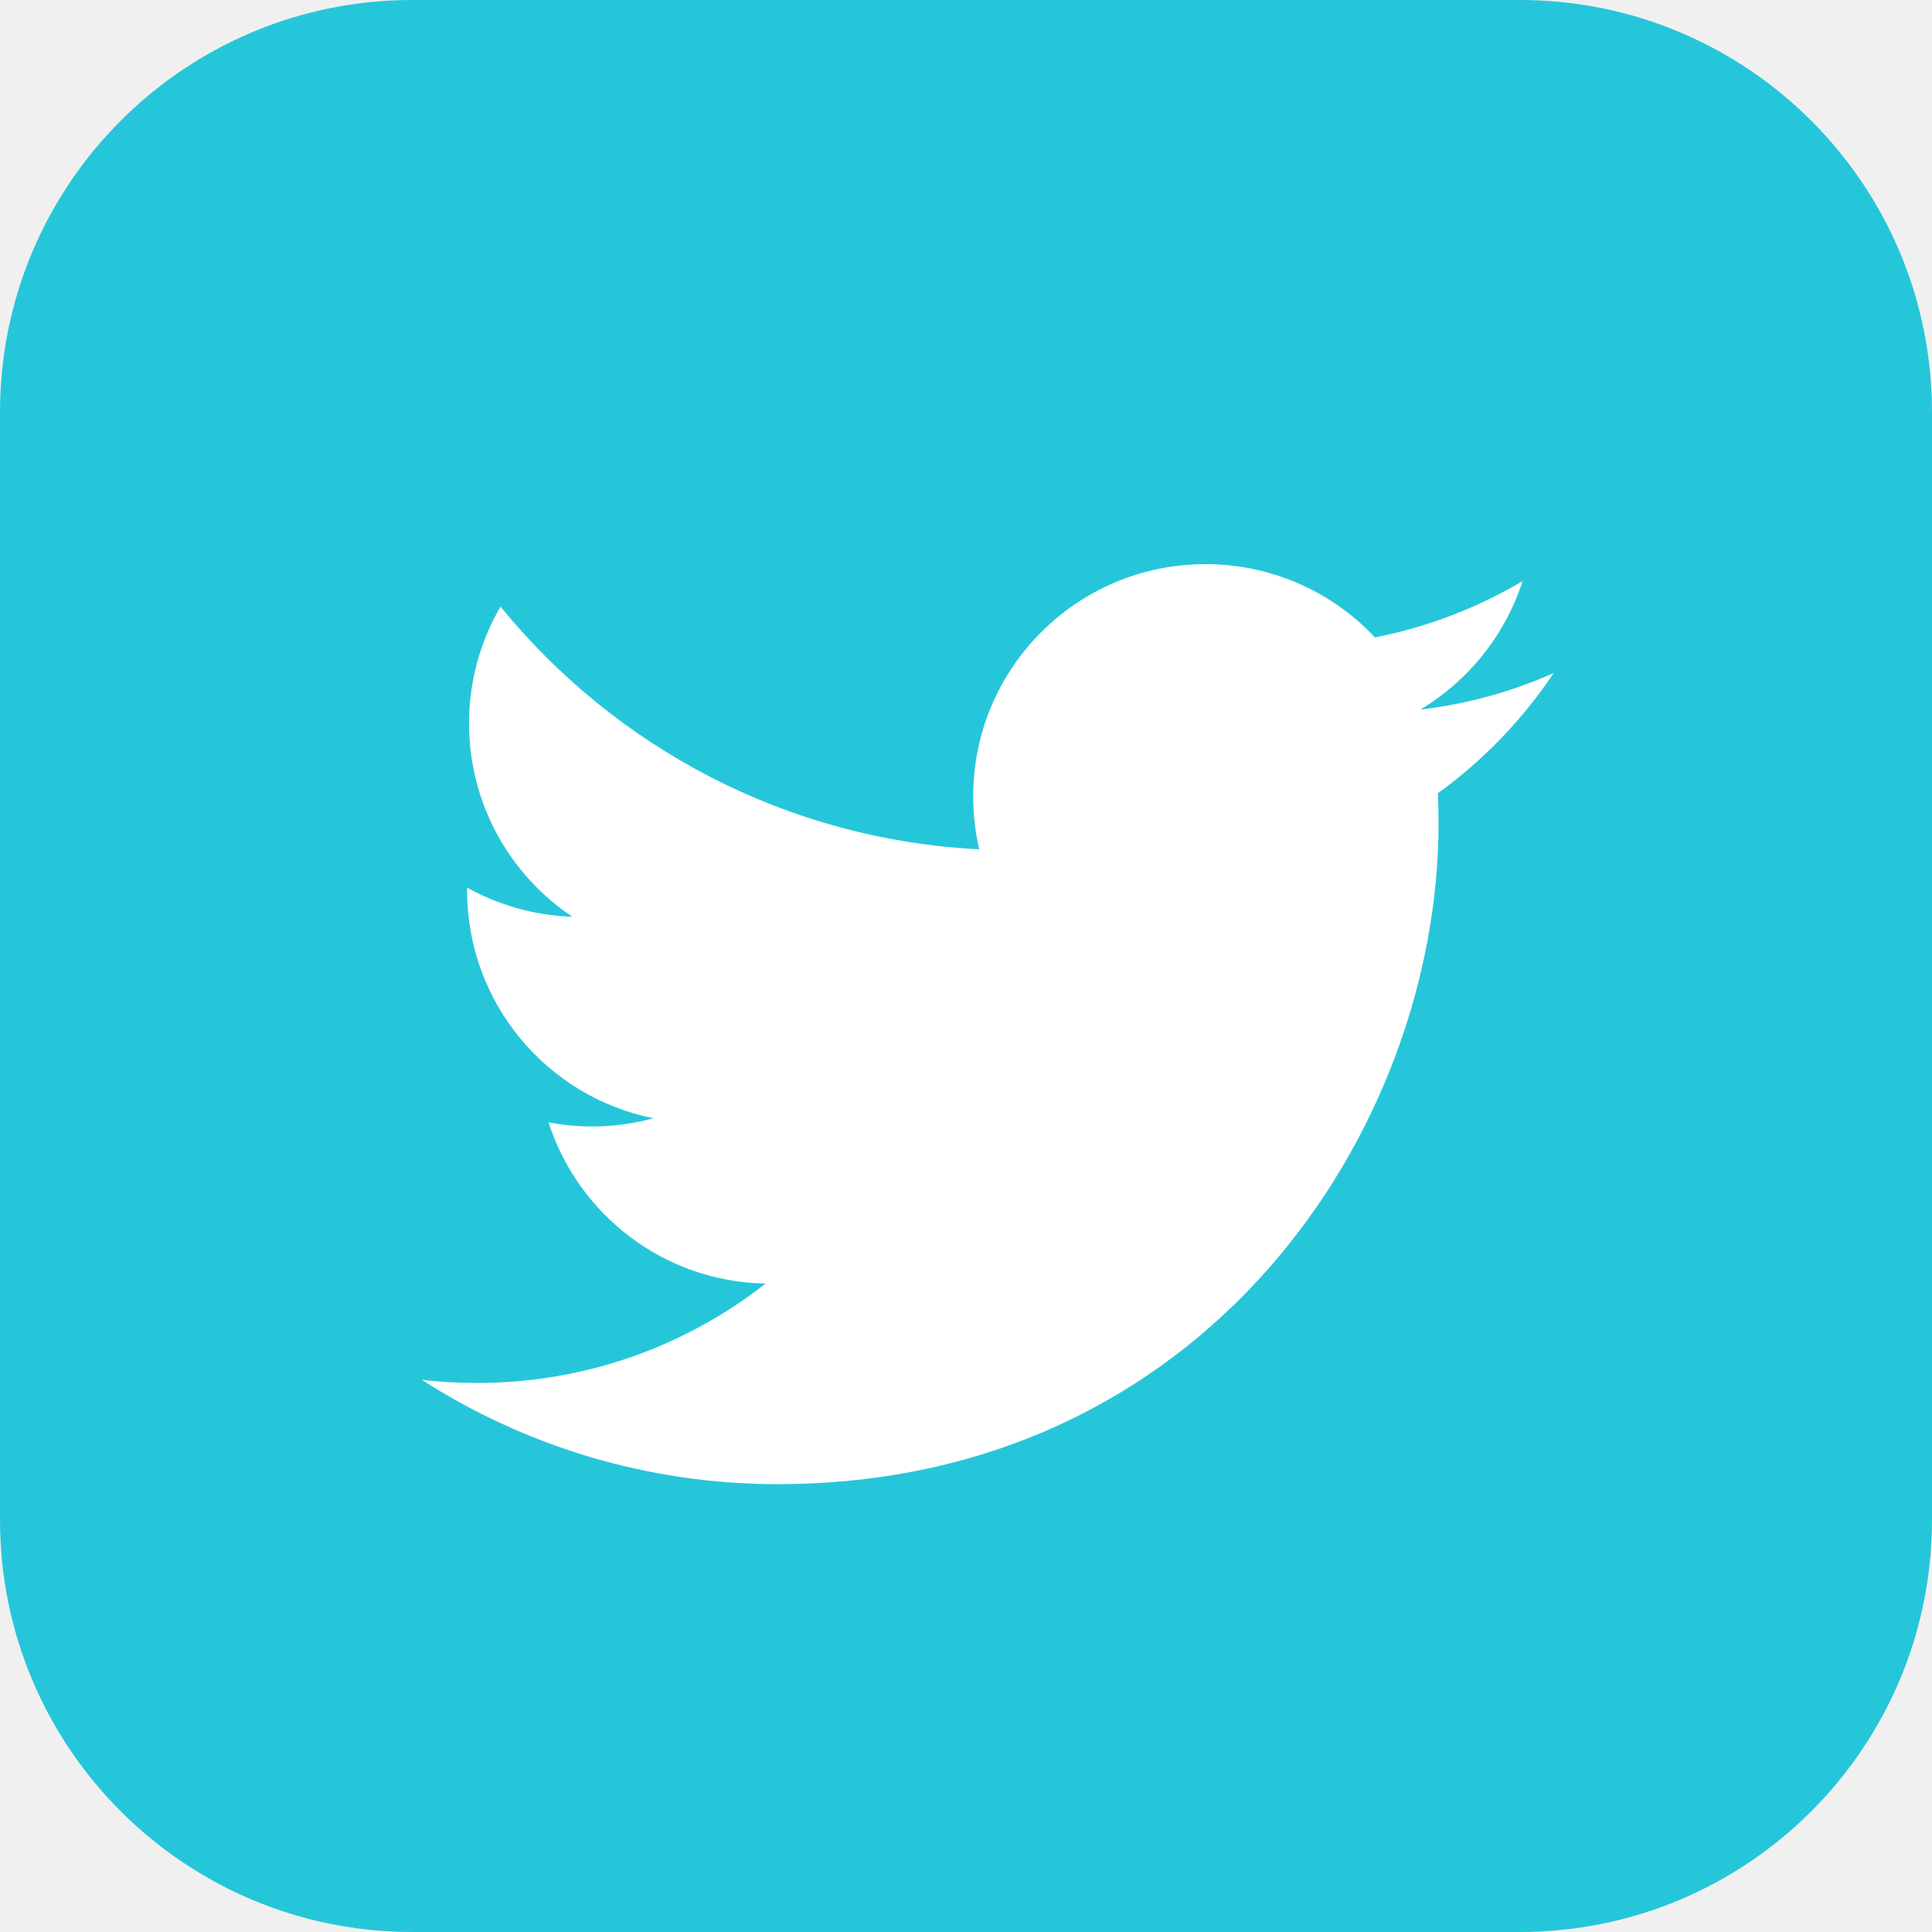
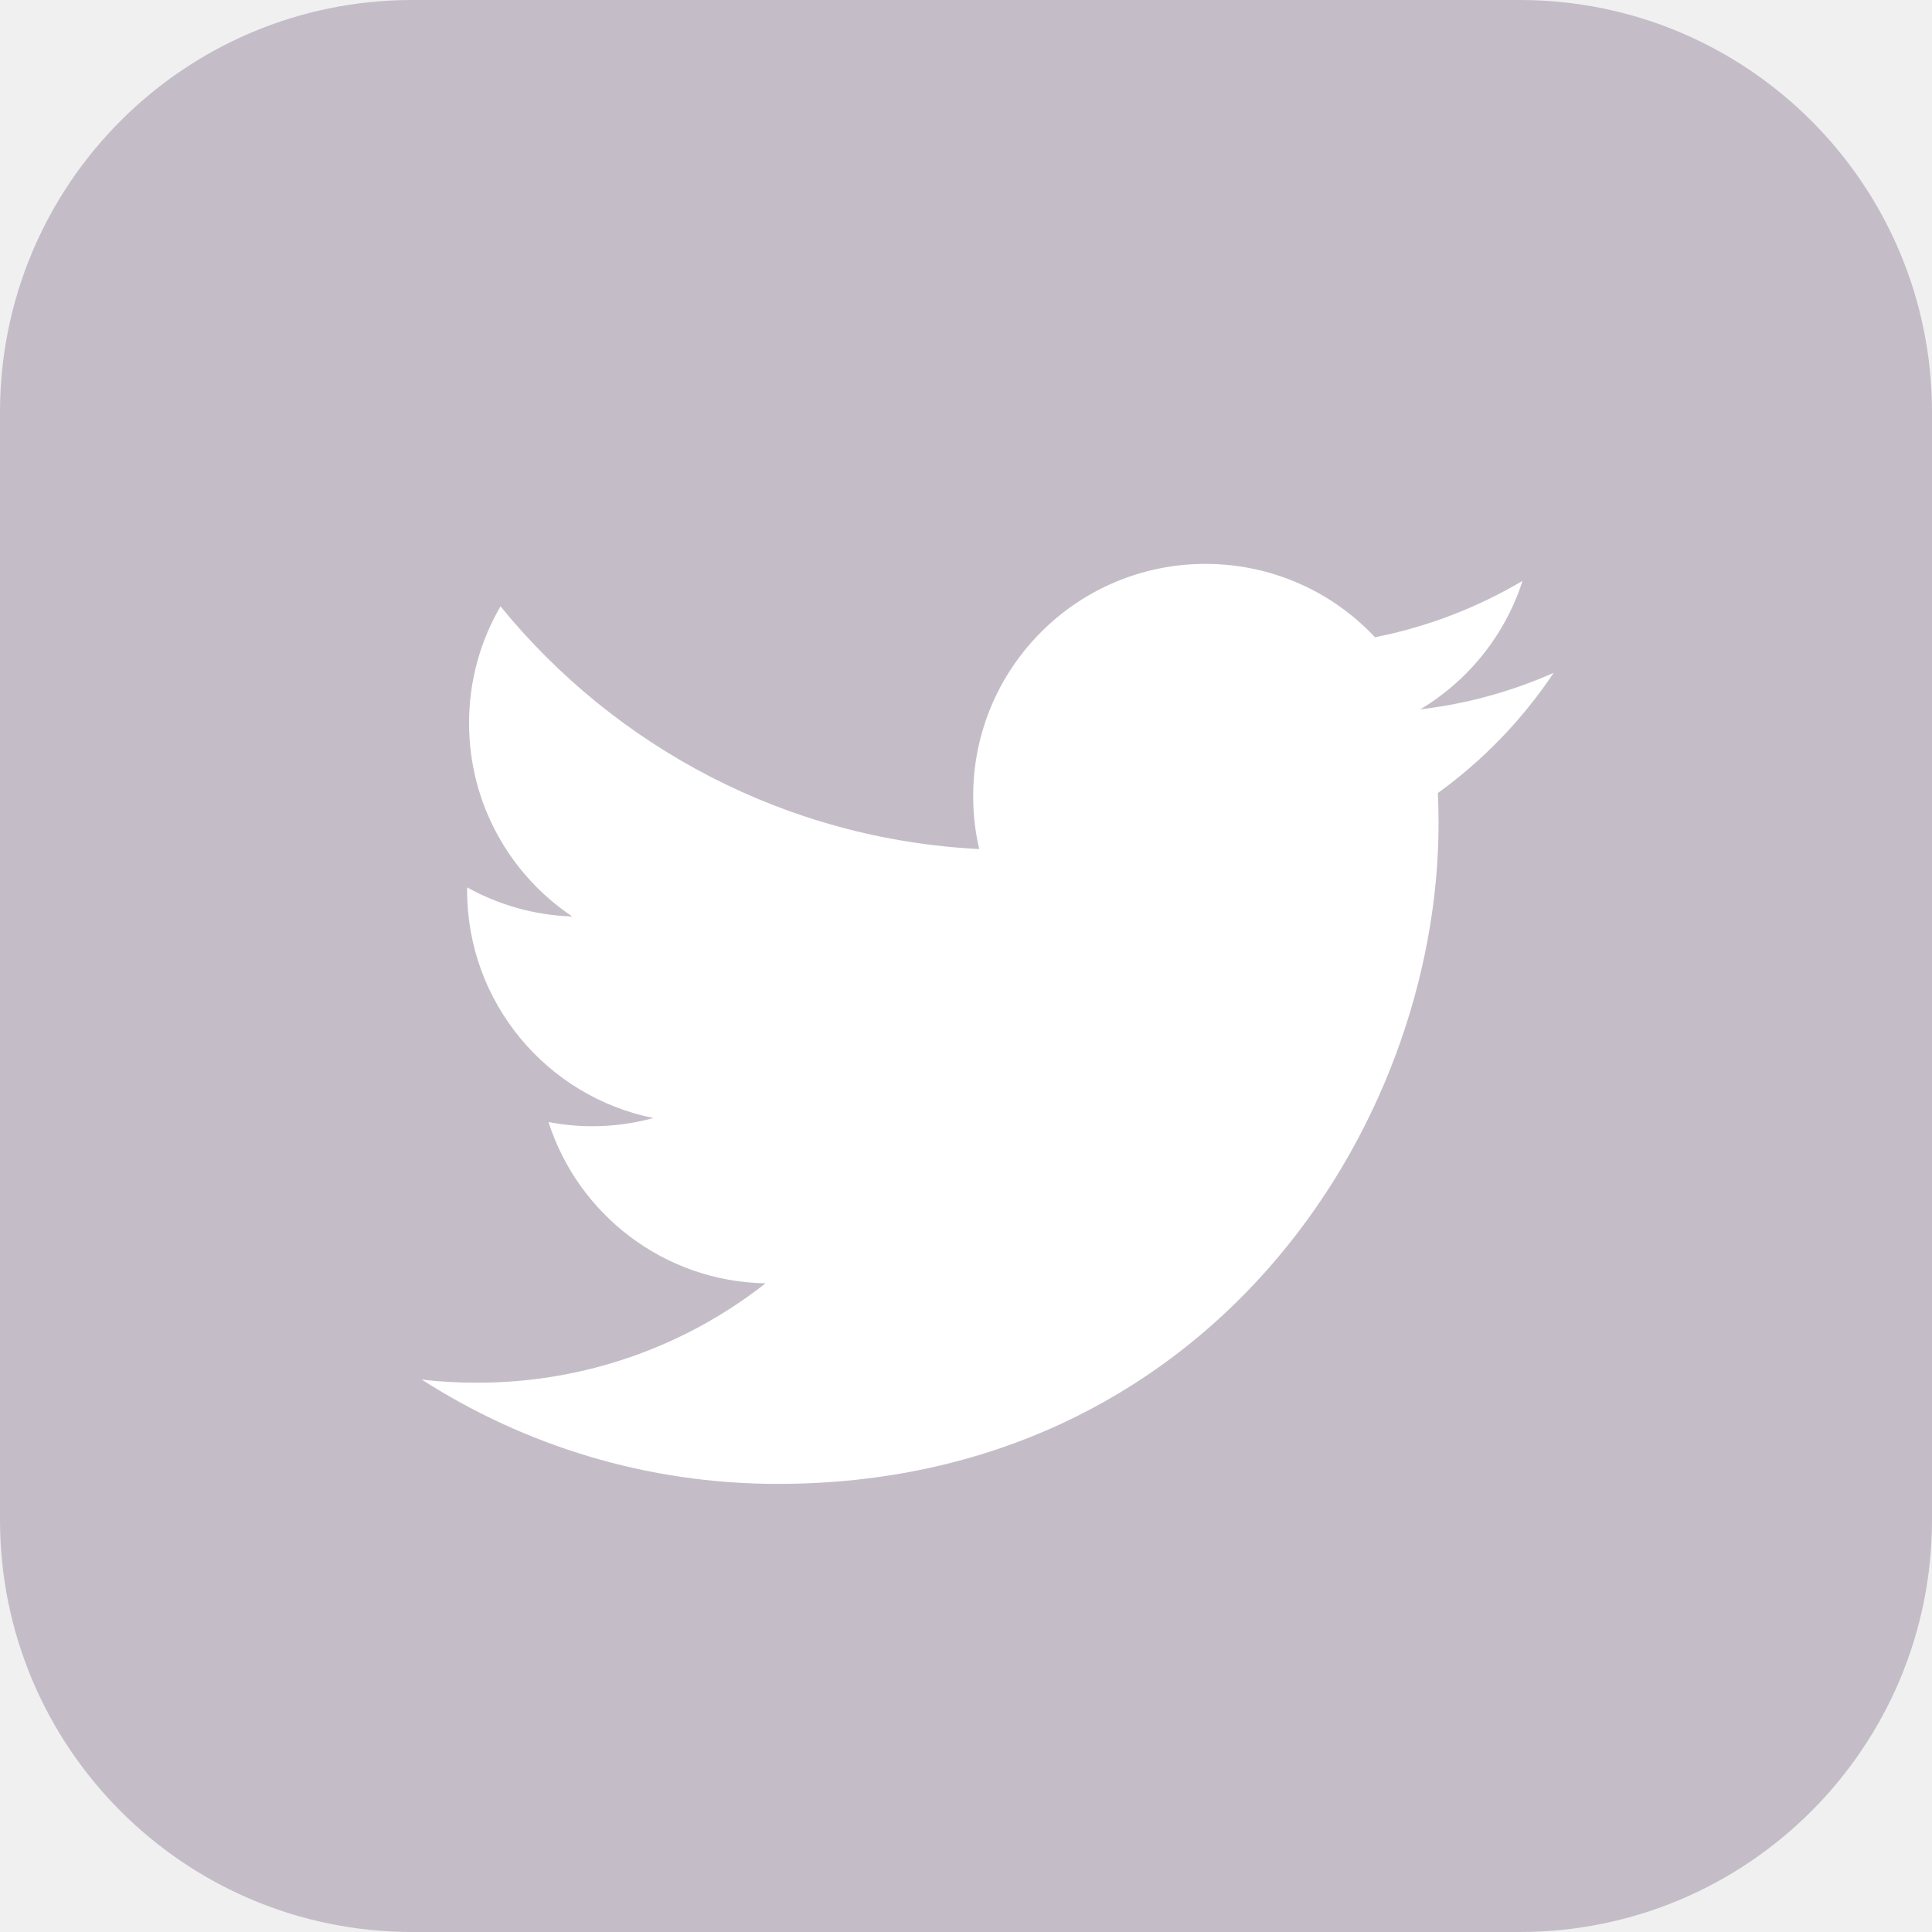
<svg xmlns="http://www.w3.org/2000/svg" width="32" height="32" viewBox="0 0 32 32" fill="none">
-   <g clip-path="url(#clip0_12_11250)">
-     <path d="M25.173 0H6.827C3.056 0 0 3.056 0 6.827V25.173C0 28.944 3.056 32 6.827 32H25.173C28.944 32 32 28.944 32 25.173V6.827C32 3.056 28.944 0 25.173 0Z" fill="#26C6DA" />
-     <path fill-rule="evenodd" clip-rule="evenodd" d="M25.734 11.148C25.045 11.454 24.303 11.661 23.525 11.753C24.32 11.277 24.929 10.523 25.218 9.625C24.474 10.065 23.65 10.386 22.774 10.558C22.073 9.81 21.072 9.344 19.966 9.344C17.841 9.344 16.119 11.067 16.119 13.19C16.119 13.491 16.153 13.786 16.219 14.067C13.022 13.906 10.187 12.375 8.29 10.047C7.958 10.616 7.769 11.277 7.769 11.981C7.769 13.316 8.448 14.494 9.479 15.184C8.849 15.164 8.256 14.99 7.737 14.702C7.737 14.719 7.737 14.734 7.737 14.751C7.737 16.614 9.063 18.169 10.823 18.522C10.501 18.61 10.16 18.658 9.81 18.658C9.562 18.658 9.321 18.634 9.085 18.589C9.576 20.117 10.996 21.23 12.68 21.26C11.363 22.293 9.705 22.906 7.902 22.906C7.591 22.906 7.284 22.89 6.984 22.853C8.686 23.945 10.708 24.582 12.88 24.582C19.956 24.582 23.827 18.719 23.827 13.636C23.827 13.469 23.822 13.304 23.816 13.139C24.567 12.596 25.219 11.918 25.734 11.148Z" fill="white" />
+   <g clip-path="url(#clip0_41_7363)">
+     <path d="M25.173 0H6.827C3.056 0 0 3.056 0 6.827V25.173C0 28.944 3.056 32 6.827 32H25.173C28.944 32 32 28.944 32 25.173V6.827C32 3.056 28.944 0 25.173 0Z" fill="#C4BDC8" />
+     <path fill-rule="evenodd" clip-rule="evenodd" d="M25.734 11.144C25.045 11.45 24.303 11.657 23.525 11.749C24.32 11.273 24.929 10.519 25.218 9.621C24.474 10.061 23.65 10.382 22.774 10.555C22.073 9.806 21.072 9.34 19.966 9.34C17.841 9.34 16.119 11.063 16.119 13.186C16.119 13.488 16.153 13.782 16.219 14.063C13.022 13.902 10.187 12.371 8.29 10.043C7.958 10.612 7.769 11.273 7.769 11.977C7.769 13.313 8.448 14.491 9.479 15.18C8.849 15.16 8.256 14.986 7.737 14.698C7.737 14.715 7.737 14.73 7.737 14.747C7.737 16.61 9.063 18.165 10.823 18.518C10.501 18.606 10.16 18.654 9.81 18.654C9.562 18.654 9.321 18.63 9.085 18.585C9.576 20.114 10.996 21.226 12.68 21.256C11.363 22.289 9.705 22.902 7.902 22.902C7.591 22.902 7.284 22.886 6.984 22.849C8.686 23.941 10.708 24.578 12.88 24.578C19.956 24.578 23.827 18.715 23.827 13.632C23.827 13.465 23.822 13.3 23.816 13.135C24.567 12.592 25.219 11.915 25.734 11.144Z" fill="white" />
  </g>
  <defs>
-     <clipPath id="clip0_12_11250">
+     <clipPath id="clip0_41_7363">
      <rect width="32" height="32" fill="white" />
    </clipPath>
  </defs>
</svg>
